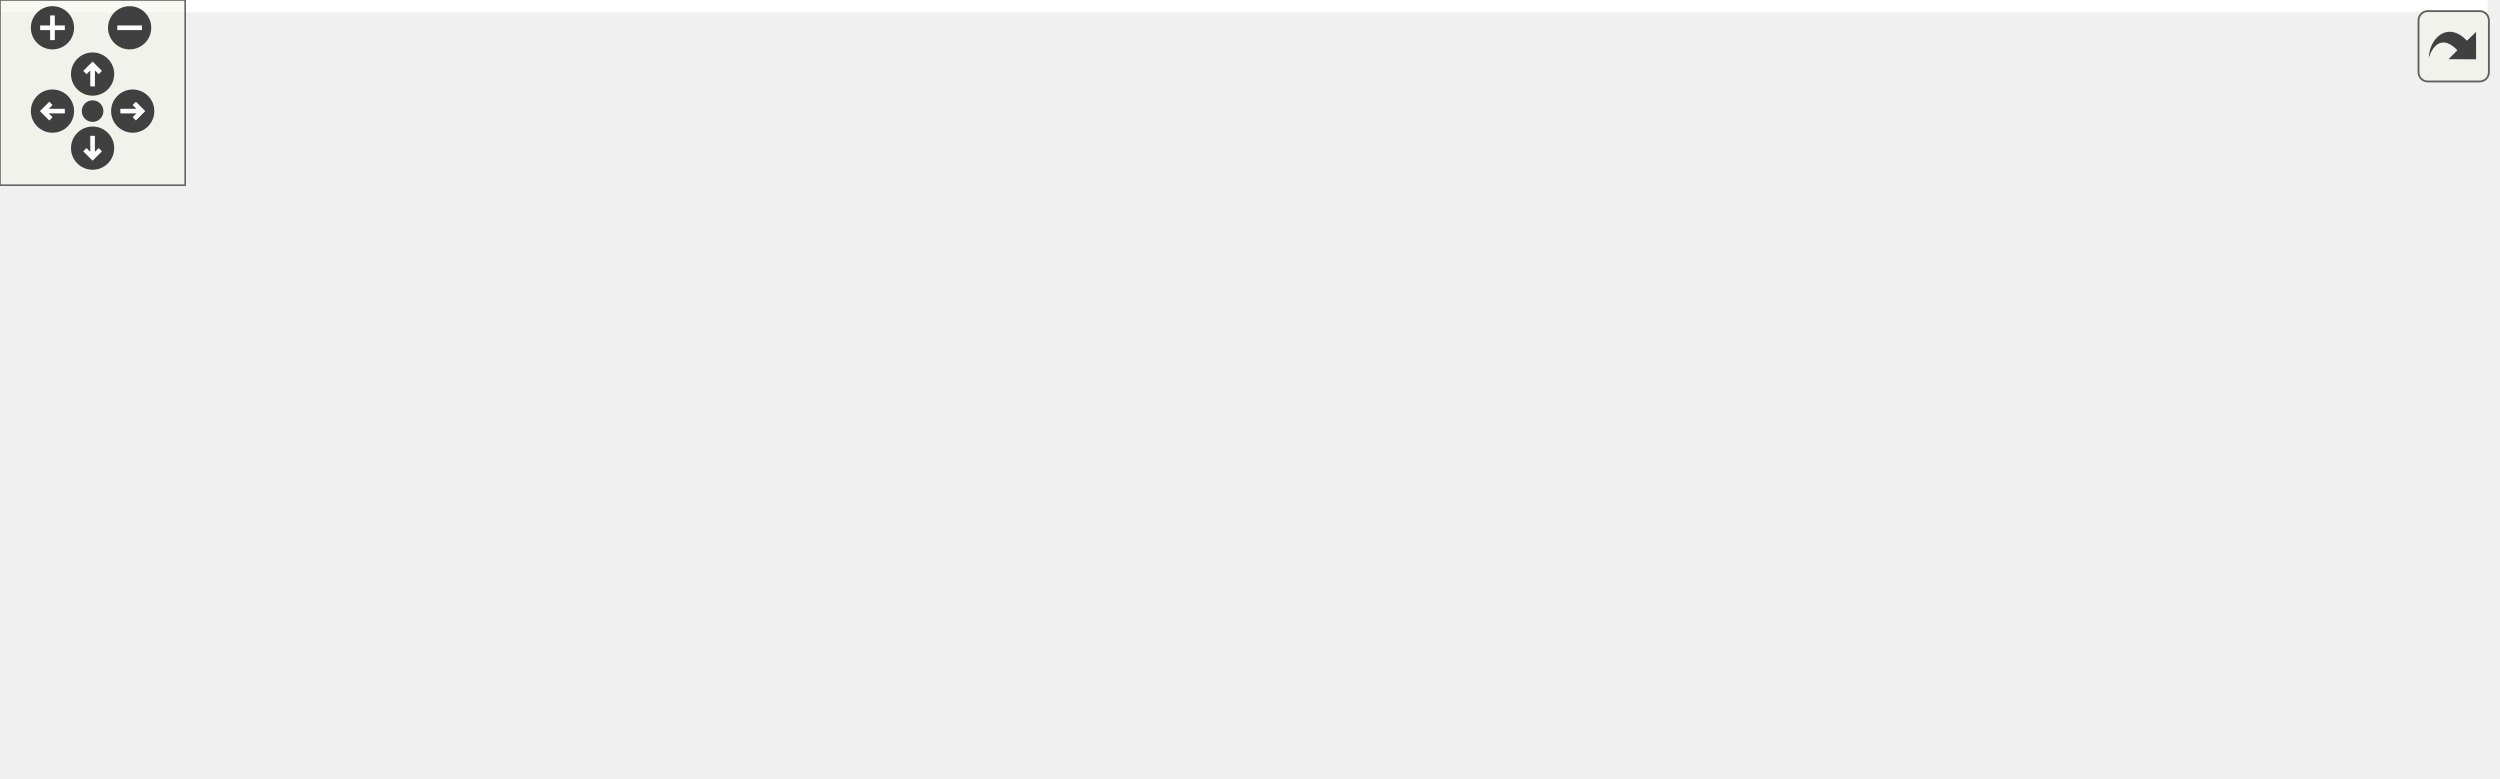
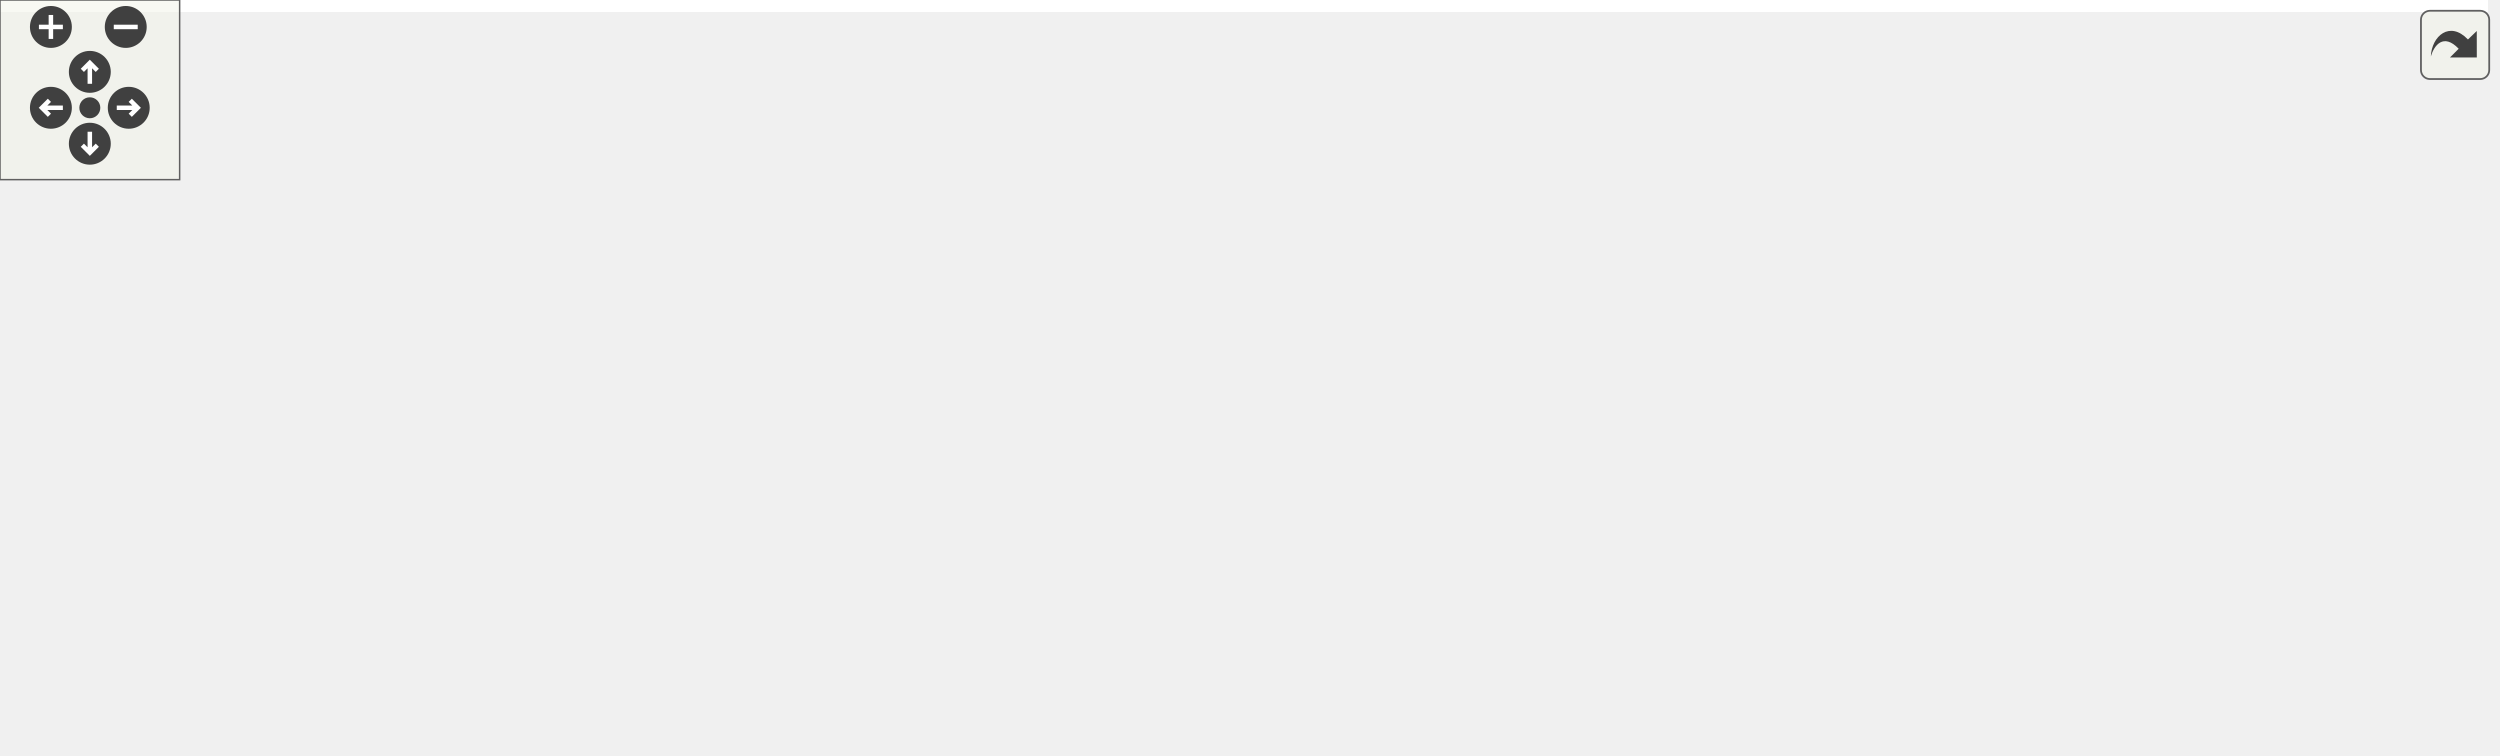
<svg xmlns="http://www.w3.org/2000/svg" xmlns:xlink="http://www.w3.org/1999/xlink" id="main" version="1.1" xml:space="preserve">
  <style type="text/css">
.edge:hover path { stroke: red; }
.edge:hover polygon { stroke: red; fill: red; }
</style>
  <defs>
    <circle id="rim" cx="0" cy="0" r="7" />
    <circle id="rim2" cx="0" cy="0" r="3.5" />
    <g id="zoomPlus">
      <use xlink:href="#rim" fill="#404040">
        <set attributeName="fill" to="#808080" begin="zoomplus.mouseover" end="zoomplus.mouseout" />
      </use>
      <path d="M-4,0h8M0,-4v8" fill="none" stroke="white" stroke-width="1.5" pointer-events="none" />
    </g>
    <g id="zoomMin">
      <use xlink:href="#rim" fill="#404040">
        <set attributeName="fill" to="#808080" begin="zoomminus.mouseover" end="zoomminus.mouseout" />
      </use>
      <path d="M-4,0h8" fill="none" stroke="white" stroke-width="1.5" pointer-events="none" />
    </g>
    <g id="dirArrow">
      <path fill="none" stroke="white" stroke-width="1.5" d="M0,-3.0v7 M-2.5,-0.5L0,-3.0L2.5,-0.5" />
    </g>
    <g id="resetDef">
      <use xlink:href="#rim2" fill="#404040">
        <set attributeName="fill" to="#808080" begin="reset.mouseover" end="reset.mouseout" />
      </use>
    </g>
  </defs>
  <svg id="graph" class="graph">
    <g id="viewport">
-       <polygon fill="white" stroke="none" points="-4,4 -4,-192 806,-192 806,4 -4,4" />
+       <polygon fill="white" stroke="none" points="-4,4 -4,-192 831,-192 831,4 -4,4" />
      <g id="node1" class="node">
-         <polygon fill="#bfbfbf" stroke="black" points="263,-168.5 263,-187.5 340,-187.5 340,-168.5 263,-168.5" />
-         <text text-anchor="middle" x="301.5" y="-175.5" font-family="Helvetica,sans-Serif" font-size="10.00">src/receptor.h</text>
+         <polygon fill="#bfbfbf" stroke="black" points="304,-168.5 304,-187.5 381,-187.5 381,-168.5 304,-168.5" />
+         <text text-anchor="middle" x="342.5" y="-175.5" font-family="Helvetica,sans-Serif" font-size="10.00">src/receptor.h</text>
      </g>
      <g id="node2" class="node">
        <g id="a_node2">
          <a xlink:href="receptor_8c.html" target="_top" xlink:title="receptor implementation ">
            <polygon fill="white" stroke="black" points="0,-112.5 0,-131.5 77,-131.5 77,-112.5 0,-112.5" />
            <text text-anchor="middle" x="38.5" y="-119.5" font-family="Helvetica,sans-Serif" font-size="10.00">src/receptor.c</text>
          </a>
        </g>
      </g>
      <g id="edge1" class="edge">
-         <path fill="none" stroke="midnightblue" d="M252.913,-167.024C202.22,-156.615 123.759,-140.506 77.127,-130.931" />
-         <polygon fill="midnightblue" stroke="midnightblue" points="252.476,-170.507 262.976,-169.09 253.884,-163.65 252.476,-170.507" />
+         <path fill="none" stroke="midnightblue" d="M294.019,-168.646C242.513,-159.732 158.718,-145.117 86.5,-132 83.413,-131.439 80.216,-130.853 77.005,-130.259" />
+         <polygon fill="midnightblue" stroke="midnightblue" points="293.426,-172.096 303.876,-170.351 294.619,-165.198 293.426,-172.096" />
      </g>
      <g id="node3" class="node">
        <g id="a_node3">
          <a xlink:href="tree_8c.html" target="_top" xlink:title="semantic tree pointer implementation ">
            <polygon fill="white" stroke="black" points="95.5,-112.5 95.5,-131.5 153.5,-131.5 153.5,-112.5 95.5,-112.5" />
            <text text-anchor="middle" x="124.5" y="-119.5" font-family="Helvetica,sans-Serif" font-size="10.00">src/tree.c</text>
          </a>
        </g>
      </g>
      <g id="edge2" class="edge">
-         <path fill="none" stroke="midnightblue" d="M263.597,-165.436C230.225,-155.255 182.399,-140.664 152.415,-131.516" />
-         <polygon fill="midnightblue" stroke="midnightblue" points="262.868,-168.873 273.454,-168.444 264.91,-162.178 262.868,-168.873" />
+         <path fill="none" stroke="midnightblue" d="M298.012,-165.98C254.866,-155.293 190.655,-139.387 153.649,-130.22" />
+         <polygon fill="midnightblue" stroke="midnightblue" points="297.409,-169.436 307.957,-168.444 299.092,-162.642 297.409,-169.436" />
      </g>
      <g id="node4" class="node">
        <g id="a_node4">
          <a xlink:href="vmhost_8h.html" target="_top" xlink:title="vmhost implementation header file ">
-             <polygon fill="white" stroke="black" points="414.5,-112.5 414.5,-131.5 488.5,-131.5 488.5,-112.5 414.5,-112.5" />
-             <text text-anchor="middle" x="451.5" y="-119.5" font-family="Helvetica,sans-Serif" font-size="10.00">src/vmhost.h</text>
+             <polygon fill="white" stroke="black" points="411.5,-112.5 411.5,-131.5 485.5,-131.5 485.5,-112.5 411.5,-112.5" />
+             <text text-anchor="middle" x="448.5" y="-119.5" font-family="Helvetica,sans-Serif" font-size="10.00">src/vmhost.h</text>
          </a>
        </g>
      </g>
      <g id="edge3" class="edge">
-         <path fill="none" stroke="midnightblue" d="M334.725,-165.039C362.948,-154.879 402.762,-140.546 427.843,-131.516" />
-         <polygon fill="midnightblue" stroke="midnightblue" points="333.491,-161.763 325.268,-168.444 335.862,-168.349 333.491,-161.763" />
+         <path fill="none" stroke="midnightblue" d="M368.556,-163.726C388.184,-153.727 414.528,-140.307 431.512,-131.655" />
+         <polygon fill="midnightblue" stroke="midnightblue" points="366.852,-160.666 359.531,-168.324 370.03,-166.903 366.852,-160.666" />
      </g>
      <g id="node8" class="node">
        <g id="a_node8">
          <a xlink:href="tree__spec_8h.html" target="_top" xlink:title="spec/tree_spec.h">
-             <polygon fill="white" stroke="black" points="169.5,-56.5 169.5,-75.5 261.5,-75.5 261.5,-56.5 169.5,-56.5" />
-             <text text-anchor="middle" x="215.5" y="-63.5" font-family="Helvetica,sans-Serif" font-size="10.00">spec/tree_spec.h</text>
+             <polygon fill="white" stroke="black" points="153.5,-56.5 153.5,-75.5 245.5,-75.5 245.5,-56.5 153.5,-56.5" />
+             <text text-anchor="middle" x="199.5" y="-63.5" font-family="Helvetica,sans-Serif" font-size="10.00">spec/tree_spec.h</text>
          </a>
        </g>
      </g>
      <g id="edge7" class="edge">
-         <path fill="none" stroke="midnightblue" d="M275.975,-163.301C263.53,-155.53 249.194,-144.796 239.5,-132 226.279,-114.549 219.727,-89.058 217.043,-75.779" />
-         <polygon fill="midnightblue" stroke="midnightblue" points="274.224,-166.331 284.61,-168.423 277.795,-160.311 274.224,-166.331" />
+         <path fill="none" stroke="midnightblue" d="M300.43,-165.146C280.355,-157.955 256.967,-147.182 239.5,-132 221.099,-116.006 208.485,-89.424 202.846,-75.737" />
+         <polygon fill="midnightblue" stroke="midnightblue" points="299.383,-168.487 309.978,-168.391 301.637,-161.859 299.383,-168.487" />
      </g>
      <g id="node9" class="node">
        <g id="a_node9">
          <a xlink:href="http__example_8h.html" target="_top" xlink:title="spec/http_example.h">
            <polygon fill="white" stroke="black" points="248,-112.5 248,-131.5 355,-131.5 355,-112.5 248,-112.5" />
            <text text-anchor="middle" x="301.5" y="-119.5" font-family="Helvetica,sans-Serif" font-size="10.00">spec/http_example.h</text>
          </a>
        </g>
      </g>
      <g id="edge9" class="edge">
-         <path fill="none" stroke="midnightblue" d="M301.5,-157.805C301.5,-148.91 301.5,-138.78 301.5,-131.751" />
-         <polygon fill="midnightblue" stroke="midnightblue" points="298,-158.083 301.5,-168.083 305,-158.083 298,-158.083" />
+         <path fill="none" stroke="midnightblue" d="M329.483,-159.855C322.383,-150.505 313.896,-139.327 308.144,-131.751" />
+         <polygon fill="midnightblue" stroke="midnightblue" points="326.895,-162.235 335.73,-168.083 332.47,-158.002 326.895,-162.235" />
      </g>
      <g id="node10" class="node">
        <g id="a_node10">
          <a xlink:href="mtree__spec_8h.html" target="_top" xlink:title="spec/mtree_spec.h">
-             <polygon fill="white" stroke="black" points="279.5,-56.5 279.5,-75.5 379.5,-75.5 379.5,-56.5 279.5,-56.5" />
-             <text text-anchor="middle" x="329.5" y="-63.5" font-family="Helvetica,sans-Serif" font-size="10.00">spec/mtree_spec.h</text>
+             <polygon fill="white" stroke="black" points="263.5,-56.5 263.5,-75.5 363.5,-75.5 363.5,-56.5 263.5,-56.5" />
+             <text text-anchor="middle" x="313.5" y="-63.5" font-family="Helvetica,sans-Serif" font-size="10.00">spec/mtree_spec.h</text>
          </a>
        </g>
      </g>
      <g id="edge16" class="edge">
-         <path fill="none" stroke="midnightblue" d="M331.322,-163.606C343.979,-156.234 357.423,-145.753 364.5,-132 374.939,-111.715 353.94,-88.214 340.175,-75.776" />
-         <polygon fill="midnightblue" stroke="midnightblue" points="329.501,-160.611 322.347,-168.427 332.813,-166.778 329.501,-160.611" />
+         <path fill="none" stroke="midnightblue" d="M355.356,-159.774C363.621,-146.467 371.598,-127.729 364.5,-112 357.312,-96.071 341.389,-83.519 329.234,-75.764" />
+         <polygon fill="midnightblue" stroke="midnightblue" points="352.23,-158.147 349.498,-168.383 358.017,-162.085 352.23,-158.147" />
      </g>
      <g id="node11" class="node">
        <g id="a_node11">
          <a xlink:href="receptor__spec_8h.html" target="_top" xlink:title="spec/receptor_spec.h">
-             <polygon fill="white" stroke="black" points="41.5,-56.5 41.5,-75.5 151.5,-75.5 151.5,-56.5 41.5,-56.5" />
-             <text text-anchor="middle" x="96.5" y="-63.5" font-family="Helvetica,sans-Serif" font-size="10.00">spec/receptor_spec.h</text>
+             <polygon fill="white" stroke="black" points="25.5,-56.5 25.5,-75.5 135.5,-75.5 135.5,-56.5 25.5,-56.5" />
+             <text text-anchor="middle" x="80.5" y="-63.5" font-family="Helvetica,sans-Serif" font-size="10.00">spec/receptor_spec.h</text>
          </a>
        </g>
      </g>
      <g id="edge19" class="edge">
-         <path fill="none" stroke="midnightblue" d="M276.51,-163.591C233.832,-140.691 148.068,-94.671 112.511,-75.591" />
-         <polygon fill="midnightblue" stroke="midnightblue" points="274.947,-166.724 285.414,-168.368 278.257,-160.556 274.947,-166.724" />
+         <path fill="none" stroke="midnightblue" d="M306.819,-165.029C281.858,-156.418 247.864,-144.213 218.5,-132 173.997,-113.49 123.022,-88.446 97.271,-75.514" />
+         <polygon fill="midnightblue" stroke="midnightblue" points="305.991,-168.445 316.586,-168.374 308.26,-161.823 305.991,-168.445" />
      </g>
      <g id="node12" class="node">
        <g id="a_node12">
          <a xlink:href="semtrex__spec_8h.html" target="_top" xlink:title="spec/semtrex_spec.h">
-             <polygon fill="white" stroke="black" points="615.5,-56.5 615.5,-75.5 725.5,-75.5 725.5,-56.5 615.5,-56.5" />
-             <text text-anchor="middle" x="670.5" y="-63.5" font-family="Helvetica,sans-Serif" font-size="10.00">spec/semtrex_spec.h</text>
+             <polygon fill="white" stroke="black" points="599.5,-56.5 599.5,-75.5 709.5,-75.5 709.5,-56.5 599.5,-56.5" />
+             <text text-anchor="middle" x="654.5" y="-63.5" font-family="Helvetica,sans-Serif" font-size="10.00">spec/semtrex_spec.h</text>
          </a>
        </g>
      </g>
      <g id="edge17" class="edge">
-         <path fill="none" stroke="midnightblue" d="M350.214,-167.704C390.162,-159.632 447.988,-146.912 497.5,-132 553.874,-115.021 618.318,-88.986 650.297,-75.602" />
-         <polygon fill="midnightblue" stroke="midnightblue" points="349.325,-164.313 340.206,-169.705 350.698,-171.177 349.325,-164.313" />
+         <path fill="none" stroke="midnightblue" d="M384.754,-165.69C415.452,-157.184 457.862,-144.831 494.5,-132 546.001,-113.964 605.143,-88.72 635.032,-75.633" />
+         <polygon fill="midnightblue" stroke="midnightblue" points="383.532,-162.397 374.818,-168.423 385.388,-169.146 383.532,-162.397" />
      </g>
      <g id="node13" class="node">
        <g id="a_node13">
          <a xlink:href="scape__spec_8h.html" target="_top" xlink:title="spec/scape_spec.h">
-             <polygon fill="white" stroke="black" points="701,-112.5 701,-131.5 802,-131.5 802,-112.5 701,-112.5" />
-             <text text-anchor="middle" x="751.5" y="-119.5" font-family="Helvetica,sans-Serif" font-size="10.00">spec/scape_spec.h</text>
+             <polygon fill="white" stroke="black" points="563,-112.5 563,-131.5 664,-131.5 664,-112.5 563,-112.5" />
+             <text text-anchor="middle" x="613.5" y="-119.5" font-family="Helvetica,sans-Serif" font-size="10.00">spec/scape_spec.h</text>
          </a>
        </g>
      </g>
      <g id="edge20" class="edge">
-         <path fill="none" stroke="midnightblue" d="M350.265,-171.148C436.162,-160.841 613.585,-139.55 700.821,-129.082" />
-         <polygon fill="midnightblue" stroke="midnightblue" points="349.768,-167.683 340.256,-172.349 350.602,-174.633 349.768,-167.683" />
+         <path fill="none" stroke="midnightblue" d="M390.856,-167.365C441.937,-157.186 521.716,-141.289 570.622,-131.544" />
+         <polygon fill="midnightblue" stroke="midnightblue" points="390.163,-163.934 381.04,-169.32 391.531,-170.799 390.163,-163.934" />
+       </g>
+       <g id="node14" class="node">
+         <g id="a_node14">
+           <a xlink:href="profile__example_8h.html" target="_top" xlink:title="spec/profile_example.h">
+             <polygon fill="white" stroke="black" points="710,-112.5 710,-131.5 827,-131.5 827,-112.5 710,-112.5" />
+             <text text-anchor="middle" x="768.5" y="-119.5" font-family="Helvetica,sans-Serif" font-size="10.00">spec/profile_example.h</text>
+           </a>
+         </g>
+       </g>
+       <g id="edge22" class="edge">
+         <path fill="none" stroke="midnightblue" d="M391.194,-170.828C469.989,-160.839 625.143,-141.172 709.877,-130.431" />
+         <polygon fill="midnightblue" stroke="midnightblue" points="390.536,-167.383 381.056,-172.113 391.417,-174.327 390.536,-167.383" />
      </g>
      <g id="node5" class="node">
        <g id="a_node5">
          <a xlink:href="vmhost_8c.html" target="_top" xlink:title="virtual machine host receptor implementation ">
-             <polygon fill="white" stroke="black" points="523.5,-56.5 523.5,-75.5 597.5,-75.5 597.5,-56.5 523.5,-56.5" />
-             <text text-anchor="middle" x="560.5" y="-63.5" font-family="Helvetica,sans-Serif" font-size="10.00">src/vmhost.c</text>
+             <polygon fill="white" stroke="black" points="507.5,-56.5 507.5,-75.5 581.5,-75.5 581.5,-56.5 507.5,-56.5" />
+             <text text-anchor="middle" x="544.5" y="-63.5" font-family="Helvetica,sans-Serif" font-size="10.00">src/vmhost.c</text>
          </a>
        </g>
      </g>
      <g id="edge4" class="edge">
-         <path fill="none" stroke="midnightblue" d="M478.019,-107.862C498.23,-97.849 525.487,-84.346 543.031,-75.654" />
-         <polygon fill="midnightblue" stroke="midnightblue" points="476.42,-104.748 469.013,-112.324 479.527,-111.021 476.42,-104.748" />
+         <path fill="none" stroke="midnightblue" d="M473.074,-107.177C490.739,-97.241 514.013,-84.149 529.114,-75.654" />
+         <polygon fill="midnightblue" stroke="midnightblue" points="470.924,-104.371 463.924,-112.324 474.356,-110.472 470.924,-104.371" />
      </g>
      <g id="node6" class="node">
        <g id="a_node6">
          <a xlink:href="vmhost__spec_8h.html" target="_top" xlink:title="spec/vmhost_spec.h">
-             <polygon fill="white" stroke="black" points="398,-56.5 398,-75.5 505,-75.5 505,-56.5 398,-56.5" />
-             <text text-anchor="middle" x="451.5" y="-63.5" font-family="Helvetica,sans-Serif" font-size="10.00">spec/vmhost_spec.h</text>
+             <polygon fill="white" stroke="black" points="382,-56.5 382,-75.5 489,-75.5 489,-56.5 382,-56.5" />
+             <text text-anchor="middle" x="435.5" y="-63.5" font-family="Helvetica,sans-Serif" font-size="10.00">spec/vmhost_spec.h</text>
          </a>
        </g>
      </g>
      <g id="edge5" class="edge">
-         <path fill="none" stroke="midnightblue" d="M451.5,-101.805C451.5,-92.91 451.5,-82.78 451.5,-75.751" />
-         <polygon fill="midnightblue" stroke="midnightblue" points="448,-102.083 451.5,-112.083 455,-102.083 448,-102.083" />
+         <path fill="none" stroke="midnightblue" d="M443.95,-102.101C441.792,-93.136 439.318,-82.858 437.607,-75.751" />
+         <polygon fill="midnightblue" stroke="midnightblue" points="440.61,-103.18 446.353,-112.083 447.415,-101.542 440.61,-103.18" />
      </g>
      <g id="node7" class="node">
        <g id="a_node7">
          <a xlink:href="ceptr__specs_8c.html" target="_top" xlink:title="implements a main() entry point for running all the tests ">
-             <polygon fill="white" stroke="black" points="339.5,-0.5 339.5,-19.5 441.5,-19.5 441.5,-0.5 339.5,-0.5" />
-             <text text-anchor="middle" x="390.5" y="-7.5" font-family="Helvetica,sans-Serif" font-size="10.00">spec/ceptr_specs.c</text>
+             <polygon fill="white" stroke="black" points="384.5,-0.5 384.5,-19.5 486.5,-19.5 486.5,-0.5 384.5,-0.5" />
+             <text text-anchor="middle" x="435.5" y="-7.5" font-family="Helvetica,sans-Serif" font-size="10.00">spec/ceptr_specs.c</text>
          </a>
        </g>
      </g>
      <g id="edge6" class="edge">
-         <path fill="none" stroke="midnightblue" d="M434.033,-49.537C423.156,-39.909 409.556,-27.869 400.479,-19.834" />
-         <polygon fill="midnightblue" stroke="midnightblue" points="431.892,-52.316 441.699,-56.324 436.532,-47.075 431.892,-52.316" />
+         <path fill="none" stroke="midnightblue" d="M435.5,-45.804C435.5,-36.91 435.5,-26.78 435.5,-19.751" />
+         <polygon fill="midnightblue" stroke="midnightblue" points="432,-46.083 435.5,-56.083 439,-46.083 432,-46.083" />
      </g>
      <g id="edge8" class="edge">
-         <path fill="none" stroke="midnightblue" d="M252.975,-53.436C285.97,-43.255 333.256,-28.664 362.9,-19.516" />
-         <polygon fill="midnightblue" stroke="midnightblue" points="251.753,-50.151 243.229,-56.444 253.817,-56.839 251.753,-50.151" />
+         <path fill="none" stroke="midnightblue" d="M246.906,-54.153C291.497,-43.95 357.354,-28.881 398.28,-19.516" />
+         <polygon fill="midnightblue" stroke="midnightblue" points="245.862,-50.801 236.895,-56.444 247.424,-57.625 245.862,-50.801" />
      </g>
      <g id="edge15" class="edge">
-         <path fill="none" stroke="midnightblue" d="M334.725,-109.039C362.948,-98.879 402.762,-84.546 427.843,-75.516" />
-         <polygon fill="midnightblue" stroke="midnightblue" points="333.491,-105.763 325.268,-112.444 335.862,-112.349 333.491,-105.763" />
+         <path fill="none" stroke="midnightblue" d="M332.177,-108.638C357.323,-98.504 392.254,-84.427 414.367,-75.516" />
+         <polygon fill="midnightblue" stroke="midnightblue" points="330.7,-105.459 322.733,-112.444 333.316,-111.952 330.7,-105.459" />
      </g>
      <g id="edge10" class="edge">
-         <path fill="none" stroke="midnightblue" d="M279.045,-106.901C263.276,-96.999 242.686,-84.07 229.283,-75.654" />
-         <polygon fill="midnightblue" stroke="midnightblue" points="277.352,-109.97 287.683,-112.324 281.075,-104.042 277.352,-109.97" />
+         <path fill="none" stroke="midnightblue" d="M276.169,-107.59C257.31,-97.605 232.116,-84.267 215.847,-75.654" />
+         <polygon fill="midnightblue" stroke="midnightblue" points="274.636,-110.738 285.112,-112.324 277.912,-104.552 274.636,-110.738" />
      </g>
      <g id="edge11" class="edge">
-         <path fill="none" stroke="midnightblue" d="M310.842,-102.983C315.595,-93.817 321.156,-83.092 324.962,-75.751" />
-         <polygon fill="midnightblue" stroke="midnightblue" points="307.62,-101.594 306.124,-112.083 313.834,-104.817 307.62,-101.594" />
+         <path fill="none" stroke="midnightblue" d="M305.7,-102.101C307.692,-93.136 309.976,-82.858 311.555,-75.751" />
+         <polygon fill="midnightblue" stroke="midnightblue" points="302.234,-101.562 303.482,-112.083 309.068,-103.08 302.234,-101.562" />
      </g>
      <g id="edge13" class="edge">
-         <path fill="none" stroke="midnightblue" d="M259.092,-109.829C220.386,-99.633 164.007,-84.782 128.831,-75.516" />
-         <polygon fill="midnightblue" stroke="midnightblue" points="258.455,-113.281 269.017,-112.444 260.239,-106.512 258.455,-113.281" />
+         <path fill="none" stroke="midnightblue" d="M256.579,-110.024C214.832,-99.823 153.518,-84.841 115.354,-75.516" />
+         <polygon fill="midnightblue" stroke="midnightblue" points="255.937,-113.47 266.482,-112.444 257.598,-106.67 255.937,-113.47" />
      </g>
      <g id="edge12" class="edge">
-         <path fill="none" stroke="midnightblue" d="M346.967,-49.537C357.844,-39.909 371.444,-27.869 380.521,-19.834" />
-         <polygon fill="midnightblue" stroke="midnightblue" points="344.468,-47.075 339.301,-56.324 349.108,-52.316 344.468,-47.075" />
+         <path fill="none" stroke="midnightblue" d="M342.039,-52.368C364.886,-42.255 396.305,-28.349 416.259,-19.516" />
+         <polygon fill="midnightblue" stroke="midnightblue" points="340.559,-49.196 332.831,-56.444 343.392,-55.596 340.559,-49.196" />
      </g>
      <g id="edge14" class="edge">
-         <path fill="none" stroke="midnightblue" d="M153.118,-54.601C208.681,-44.395 292.397,-29.019 344.133,-19.516" />
-         <polygon fill="midnightblue" stroke="midnightblue" points="152.288,-51.194 143.085,-56.444 153.553,-58.079 152.288,-51.194" />
+         <path fill="none" stroke="midnightblue" d="M145.858,-55.058C214.629,-44.597 321.438,-28.35 384.328,-18.784" />
+         <polygon fill="midnightblue" stroke="midnightblue" points="144.939,-51.658 135.579,-56.622 145.992,-58.578 144.939,-51.658" />
      </g>
      <g id="edge18" class="edge">
-         <path fill="none" stroke="midnightblue" d="M616.248,-54.537C563.33,-44.332 483.829,-28.999 434.659,-19.516" />
-         <polygon fill="midnightblue" stroke="midnightblue" points="615.651,-57.986 626.133,-56.444 616.977,-51.113 615.651,-57.986" />
+         <path fill="none" stroke="midnightblue" d="M609.985,-54.024C568.616,-43.823 507.857,-28.841 470.039,-19.516" />
+         <polygon fill="midnightblue" stroke="midnightblue" points="609.252,-57.448 619.799,-56.444 610.928,-50.651 609.252,-57.448" />
      </g>
      <g id="edge21" class="edge">
-         <path fill="none" stroke="midnightblue" d="M751.894,-102.216C751.119,-87.416 747.469,-67.433 734.5,-56 692.086,-18.61 526.856,-11.859 441.77,-10.917" />
-         <polygon fill="midnightblue" stroke="midnightblue" points="748.395,-102.345 752.032,-112.296 755.394,-102.249 748.395,-102.345" />
+         <path fill="none" stroke="midnightblue" d="M661.938,-109.79C698.714,-99.036 739.646,-80.774 718.5,-56 689.27,-21.755 559.903,-13.44 486.611,-11.506" />
+         <polygon fill="midnightblue" stroke="midnightblue" points="660.921,-106.439 652.225,-112.492 662.798,-113.183 660.921,-106.439" />
+       </g>
+       <g id="edge23" class="edge">
+         <path fill="none" stroke="midnightblue" d="M763.81,-102.4C759.017,-87.407 750.023,-67.061 734.5,-56 695.65,-28.316 561.255,-17.259 486.563,-13.174" />
+         <polygon fill="midnightblue" stroke="midnightblue" points="760.485,-103.503 766.591,-112.161 767.217,-101.585 760.485,-103.503" />
      </g>
    </g>
  </svg>
  <g id="navigator" transform="translate(0 0)" fill="#404254">
    <rect fill="#f2f5e9" fill-opacity="0.5" stroke="#606060" stroke-width=".5" x="0" y="0" width="60" height="60" />
    <use id="zoomplus" xlink:href="#zoomPlus" x="17" y="9" />
    <use id="zoomminus" xlink:href="#zoomMin" x="42" y="9" />
    <use id="reset" xlink:href="#resetDef" x="30" y="36" />
    <g id="arrowUp" xlink:href="#dirArrow" transform="translate(30 24)">
      <use xlink:href="#rim" fill="#404040">
        <set attributeName="fill" to="#808080" begin="arrowUp.mouseover" end="arrowUp.mouseout" />
      </use>
      <path fill="none" stroke="white" stroke-width="1.5" d="M0,-3.0v7 M-2.5,-0.5L0,-3.0L2.5,-0.5" />
    </g>
    <g id="arrowRight" xlink:href="#dirArrow" transform="rotate(90) translate(36 -43)">
      <use xlink:href="#rim" fill="#404040">
        <set attributeName="fill" to="#808080" begin="arrowRight.mouseover" end="arrowRight.mouseout" />
      </use>
      <path fill="none" stroke="white" stroke-width="1.5" d="M0,-3.0v7 M-2.5,-0.5L0,-3.0L2.5,-0.5" />
    </g>
    <g id="arrowDown" xlink:href="#dirArrow" transform="rotate(180) translate(-30 -48)">
      <use xlink:href="#rim" fill="#404040">
        <set attributeName="fill" to="#808080" begin="arrowDown.mouseover" end="arrowDown.mouseout" />
      </use>
      <path fill="none" stroke="white" stroke-width="1.5" d="M0,-3.0v7 M-2.5,-0.5L0,-3.0L2.5,-0.5" />
    </g>
    <g id="arrowLeft" xlink:href="#dirArrow" transform="rotate(270) translate(-36 17)">
      <use xlink:href="#rim" fill="#404040">
        <set attributeName="fill" to="#808080" begin="arrowLeft.mouseover" end="arrowLeft.mouseout" />
      </use>
      <path fill="none" stroke="white" stroke-width="1.5" d="M0,-3.0v7 M-2.5,-0.5L0,-3.0L2.5,-0.5" />
    </g>
  </g>
  <svg viewBox="0 0 15 15" width="100%" height="30px" preserveAspectRatio="xMaxYMin meet">
    <g id="arrow_out" transform="scale(0.3 0.3)">
      <a xlink:href="receptor_8h__dep__incl_org.svg" target="_base">
        <rect id="button" ry="5" rx="5" y="6" x="6" height="38" width="38" fill="#f2f5e9" fill-opacity="0.5" stroke="#606060" stroke-width="1.0" />
        <path id="arrow" d="M 11.5,31.437 C 11.94,20.098 22.043,11.323 32.159,21.979 L 37.069,17.246 C 37.069,17.246 37.088,32 37.088,32 L 22.16,31.978 C 22.16,31.978 26.998,27.14 26.998,27.14 C 18.529,18.264 13.292,25.23 11.5,31.437 z" style="fill:#404040;" />
      </a>
    </g>
  </svg>
</svg>
